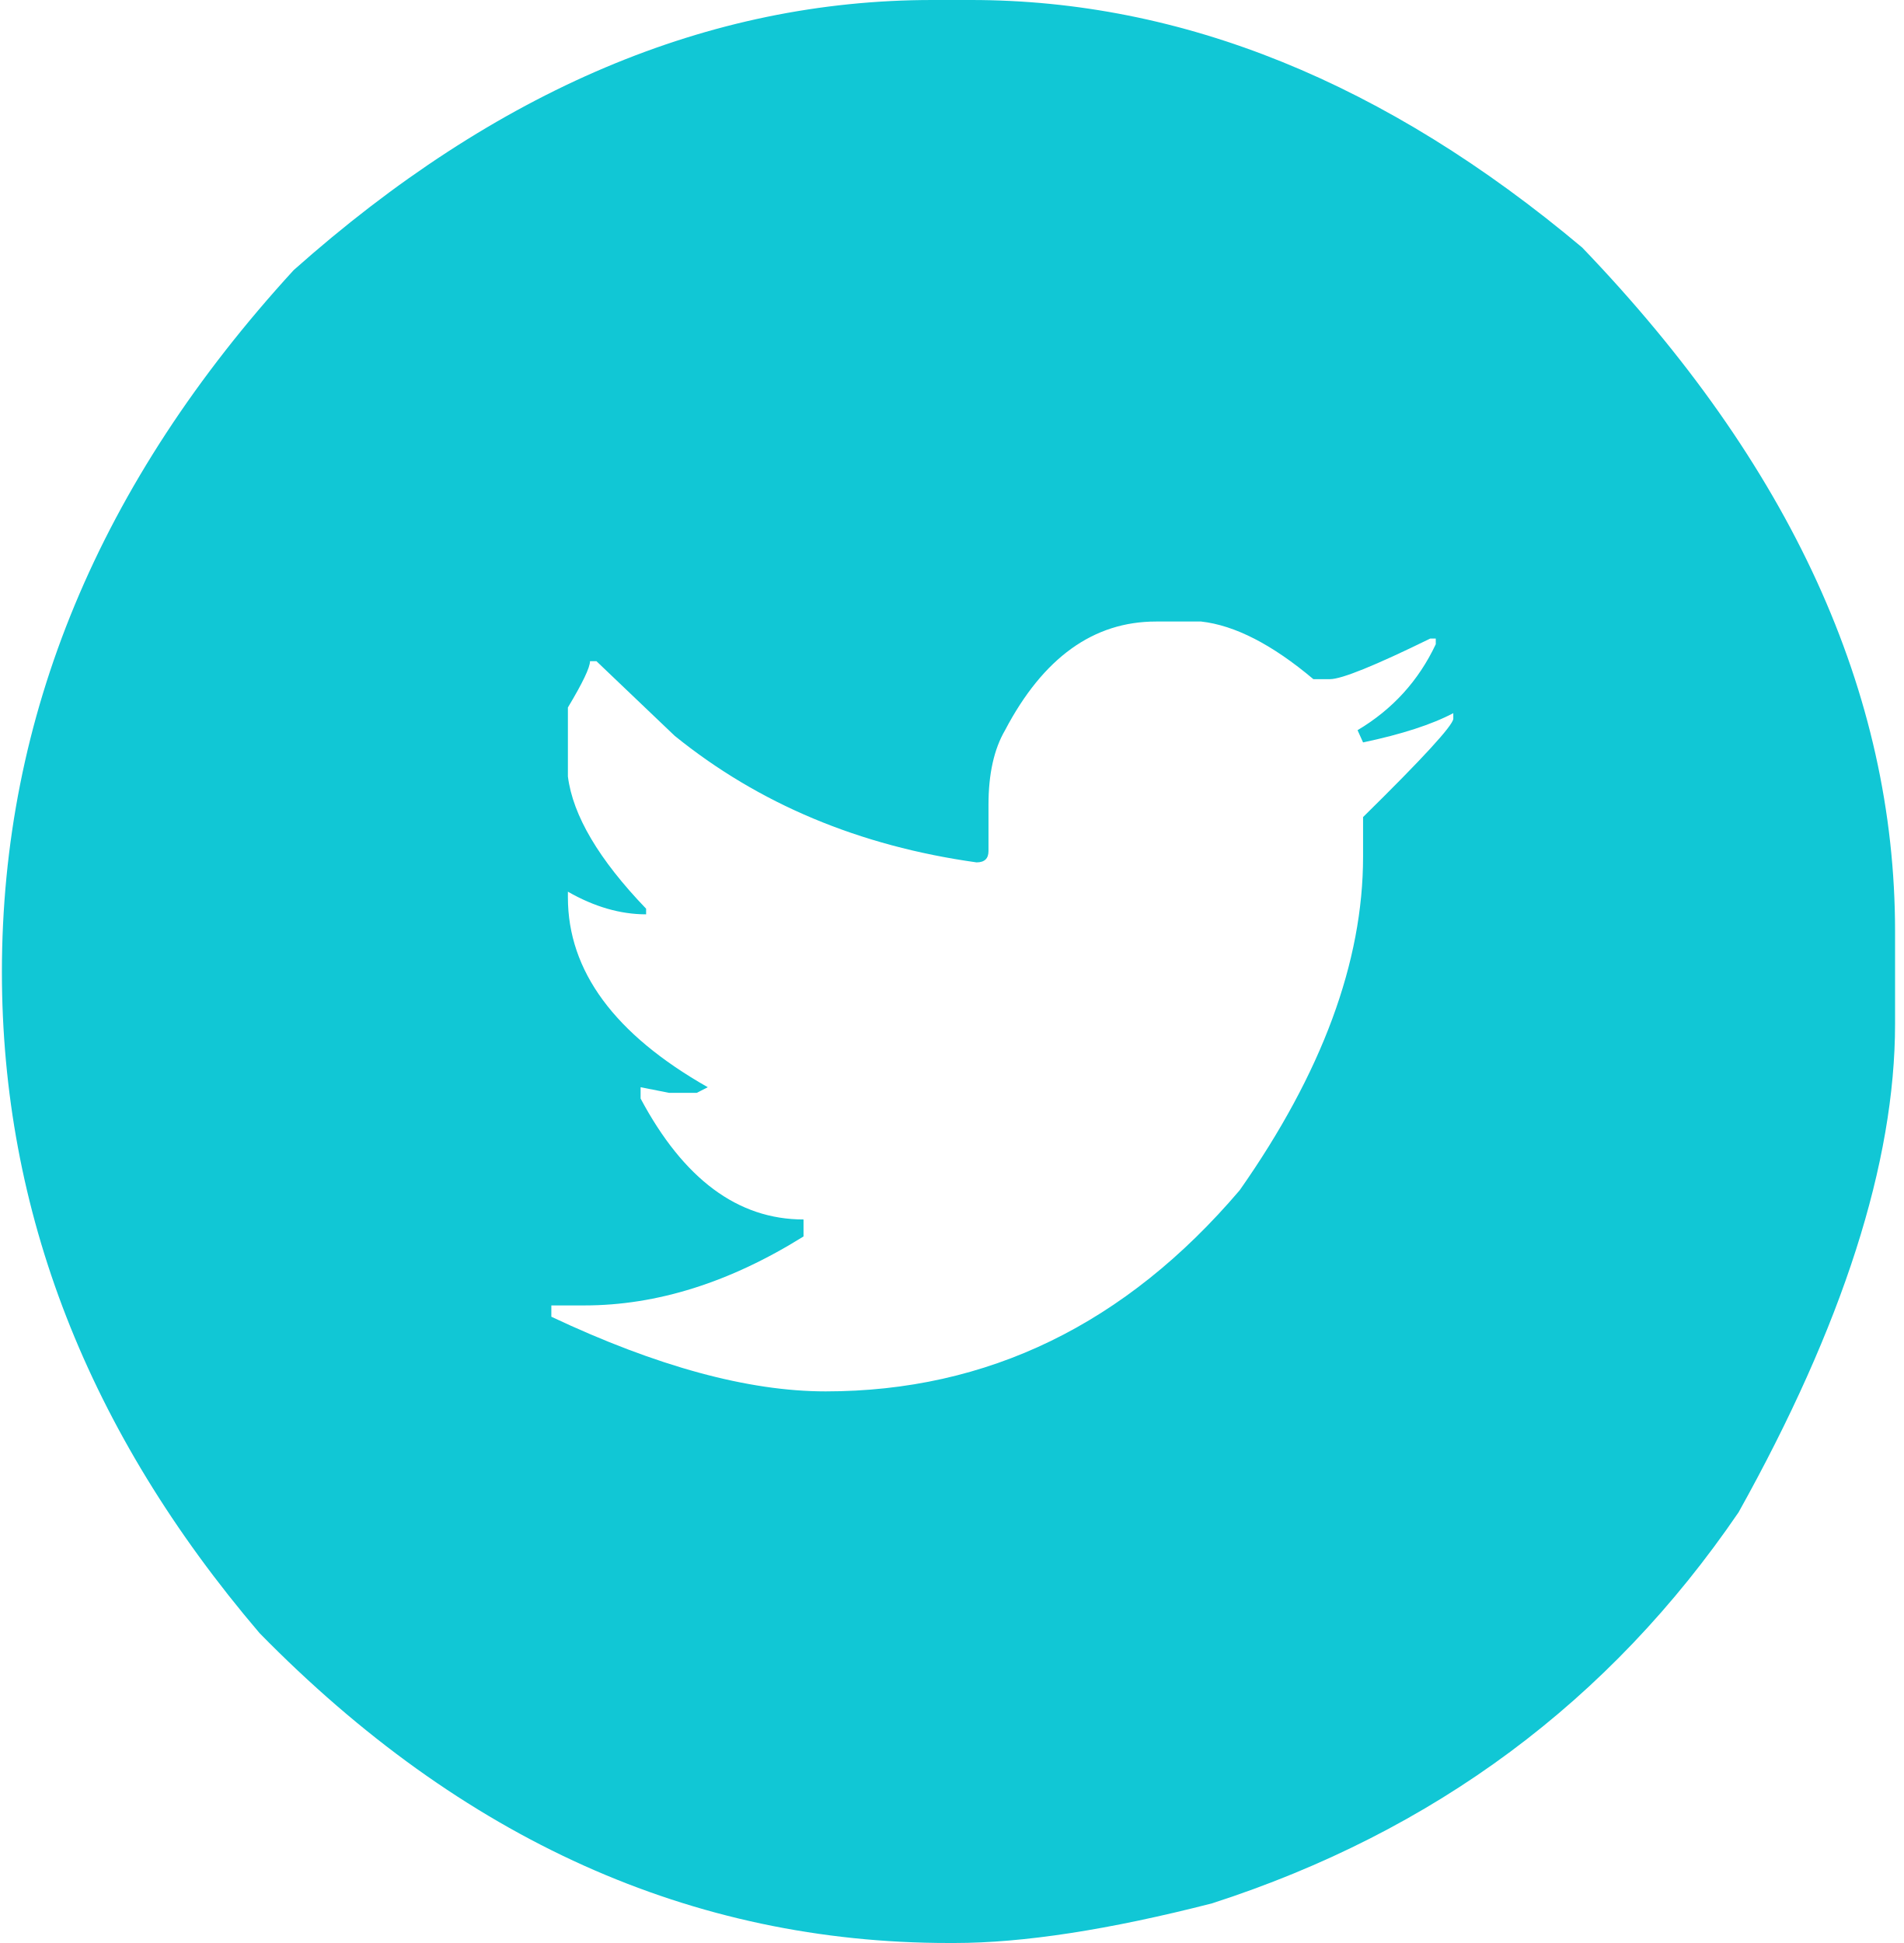
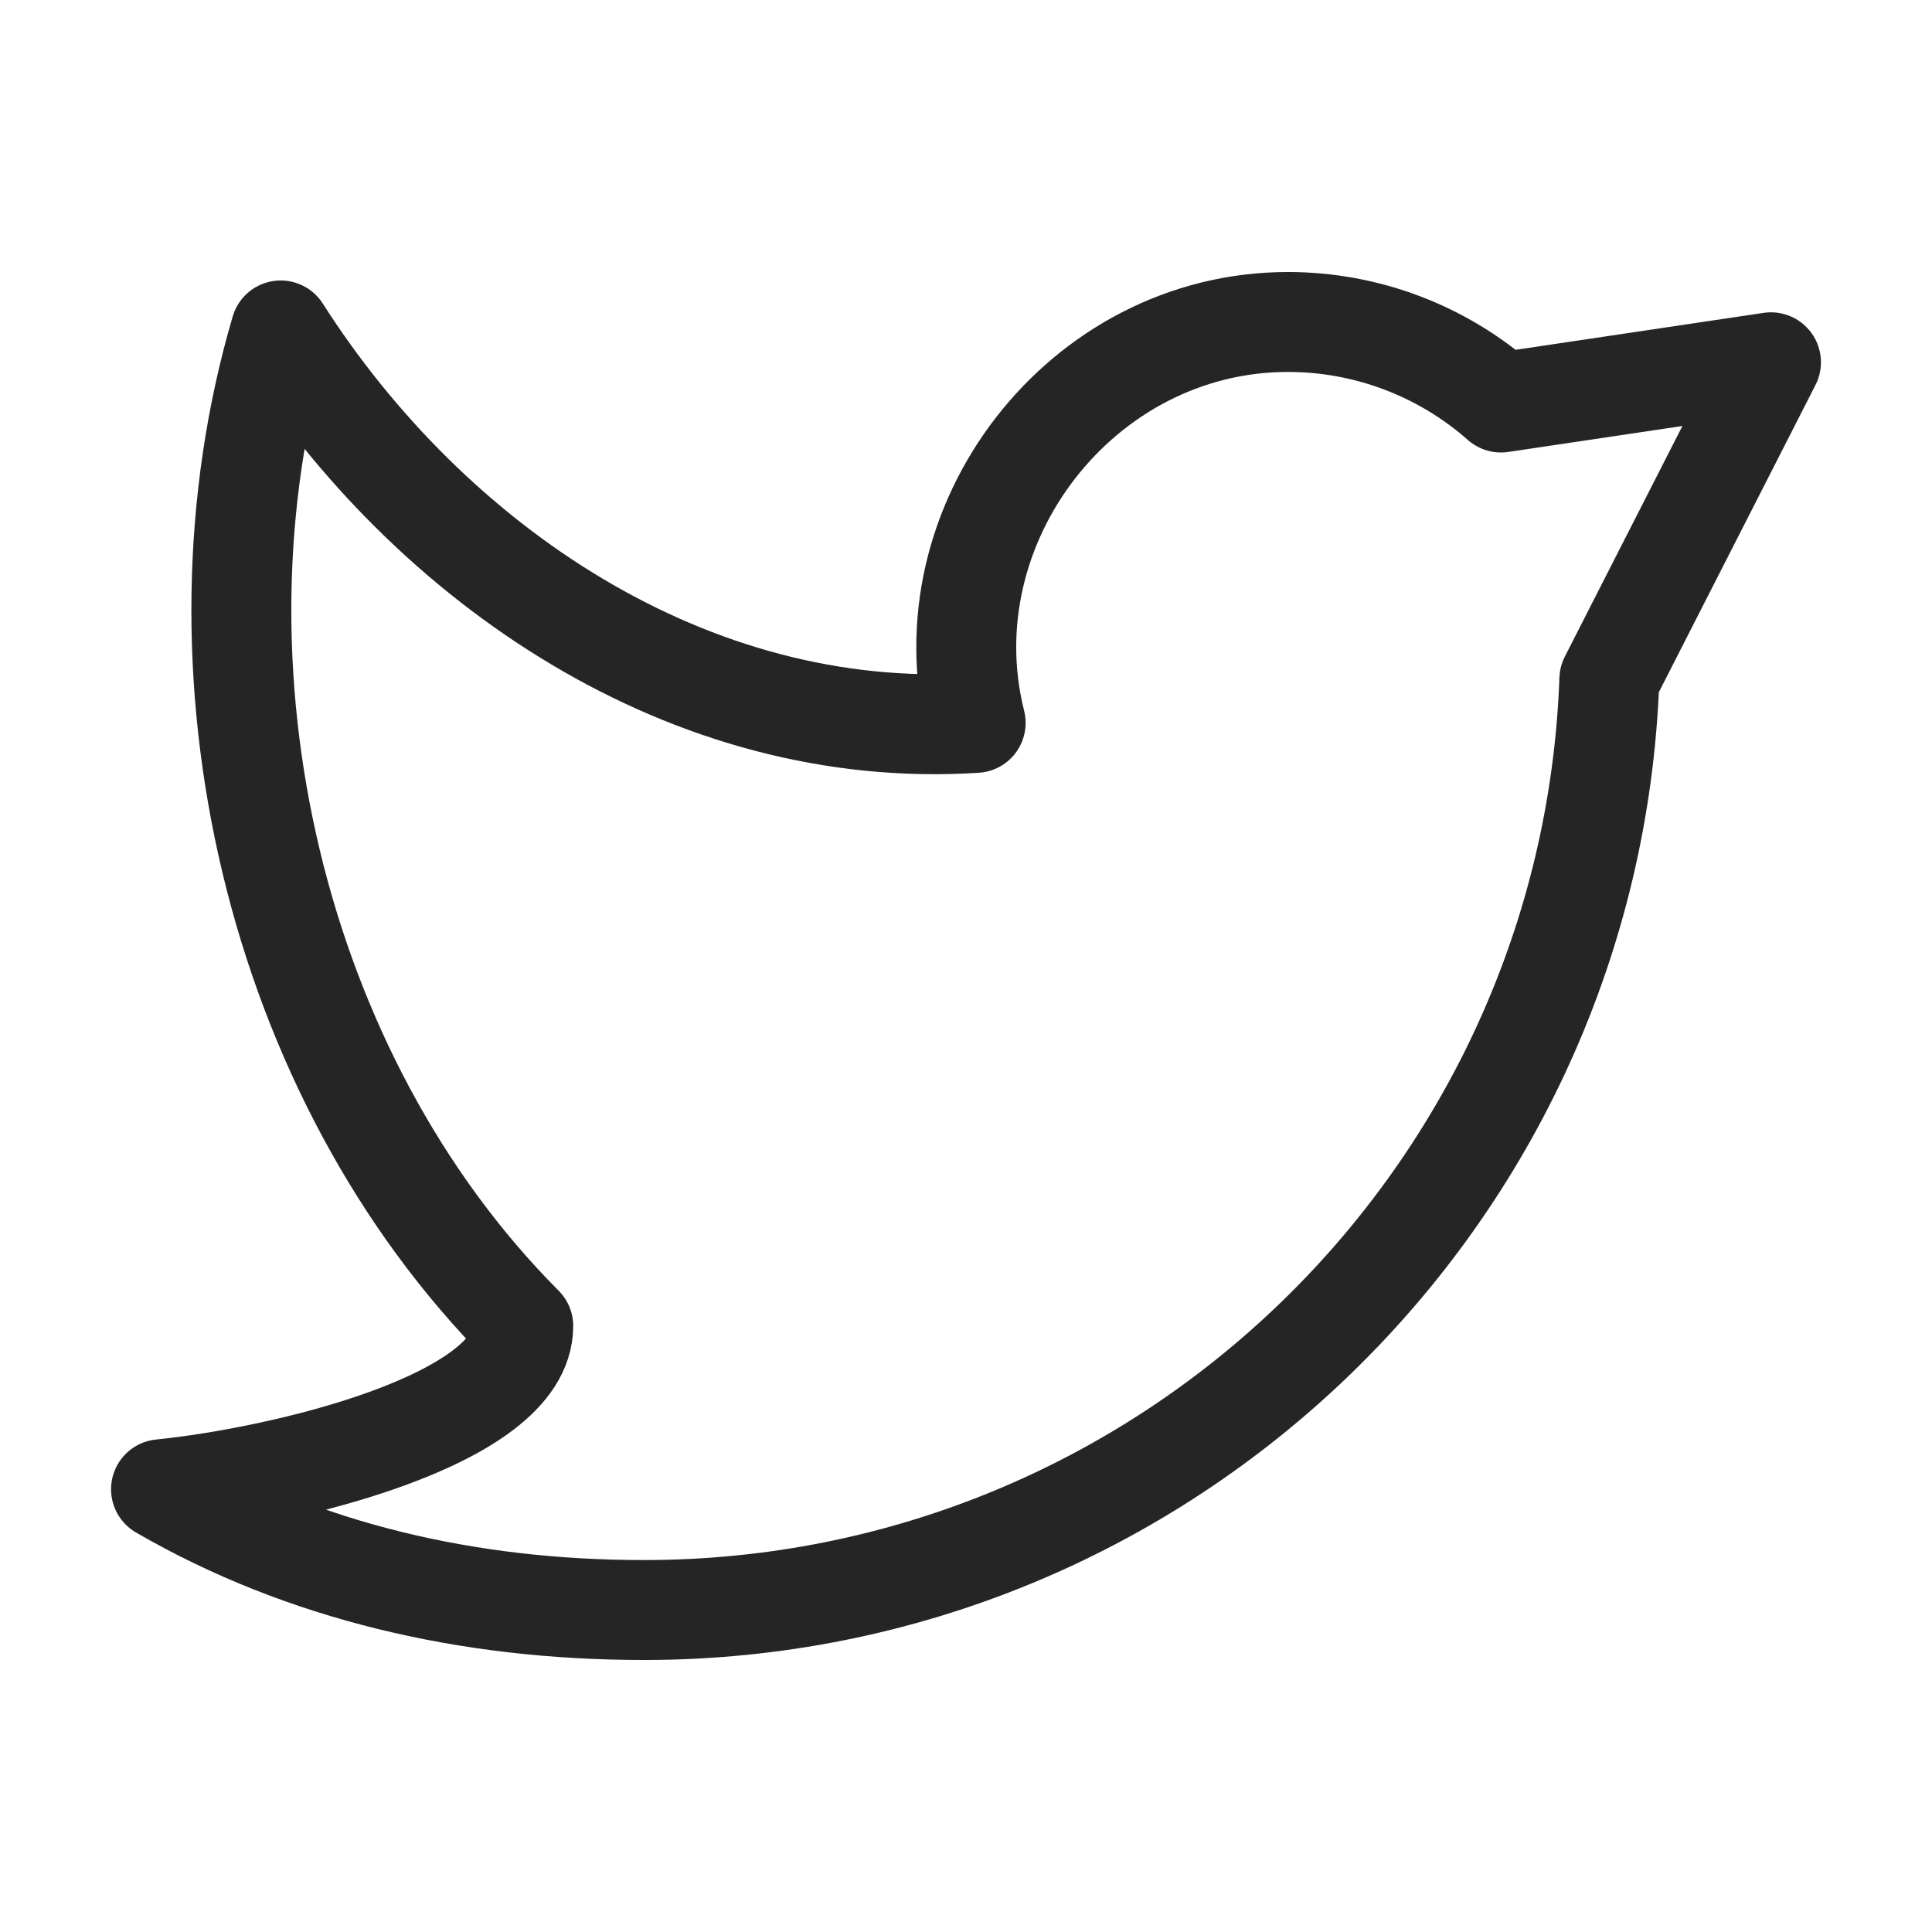
- <svg xmlns="http://www.w3.org/2000/svg" width="49" height="50" viewBox="0 0 49 50" fill="none">
-   <path d="M23.995 0H24.989C30.421 0 35.664 2.123 40.717 6.369C46.085 11.959 48.77 17.825 48.77 23.967V26.349C48.77 29.914 47.427 34.103 44.743 38.916C41.427 43.777 36.911 47.132 31.195 48.979C28.542 49.66 26.332 50 24.563 50H24.421C17.805 50 11.892 47.342 6.681 42.027C2.259 36.842 0.049 31.17 0.049 25.012C0.049 18.433 2.552 12.413 7.557 6.952C12.768 2.317 18.247 0 23.995 0ZM25.439 20.71V21.901C25.439 22.095 25.337 22.192 25.131 22.192C22.116 21.771 19.526 20.686 17.363 18.935L15.35 17.015H15.184C15.184 17.177 14.994 17.574 14.615 18.206V19.981C14.742 20.985 15.413 22.12 16.628 23.384V23.529C15.965 23.529 15.294 23.335 14.615 22.946V23.092C14.615 24.988 15.815 26.616 18.215 27.978L17.931 28.123H17.221L16.486 27.978V28.269C17.592 30.343 18.989 31.381 20.679 31.381V31.818C18.784 33.001 16.905 33.593 15.042 33.593H14.189V33.884C16.905 35.164 19.258 35.805 21.247 35.805C25.416 35.805 28.969 34.079 31.905 30.627C34.021 27.613 35.079 24.753 35.079 22.047V21.026C36.611 19.519 37.385 18.676 37.401 18.498V18.352C36.848 18.644 36.074 18.895 35.079 19.105L34.937 18.79C35.837 18.255 36.508 17.517 36.95 16.578V16.432H36.808C35.387 17.128 34.527 17.477 34.227 17.477H33.8C32.742 16.586 31.779 16.091 30.911 15.994H29.75C28.14 15.994 26.845 16.926 25.866 18.79C25.582 19.276 25.439 19.916 25.439 20.71Z" fill="#11C7D5" />
+ <svg xmlns="http://www.w3.org/2000/svg" width="29" height="29" viewBox="0 0 29 29" fill="none">
+   <path d="M2.417 22.354C4.549 23.588 7.025 24.167 9.666 24.167C17.497 24.167 23.879 17.96 24.157 10.196L26.583 5.438L22.53 6.042C21.647 5.263 20.511 4.833 19.333 4.833C16.225 4.833 13.896 7.875 14.645 10.851C10.353 11.129 6.463 8.484 4.213 4.96C2.72 10.032 4.105 16.139 7.854 19.903C7.854 21.324 4.229 22.172 2.417 22.354Z" stroke="#252525" stroke-width="1.5" stroke-linecap="round" stroke-linejoin="round" />
</svg>
